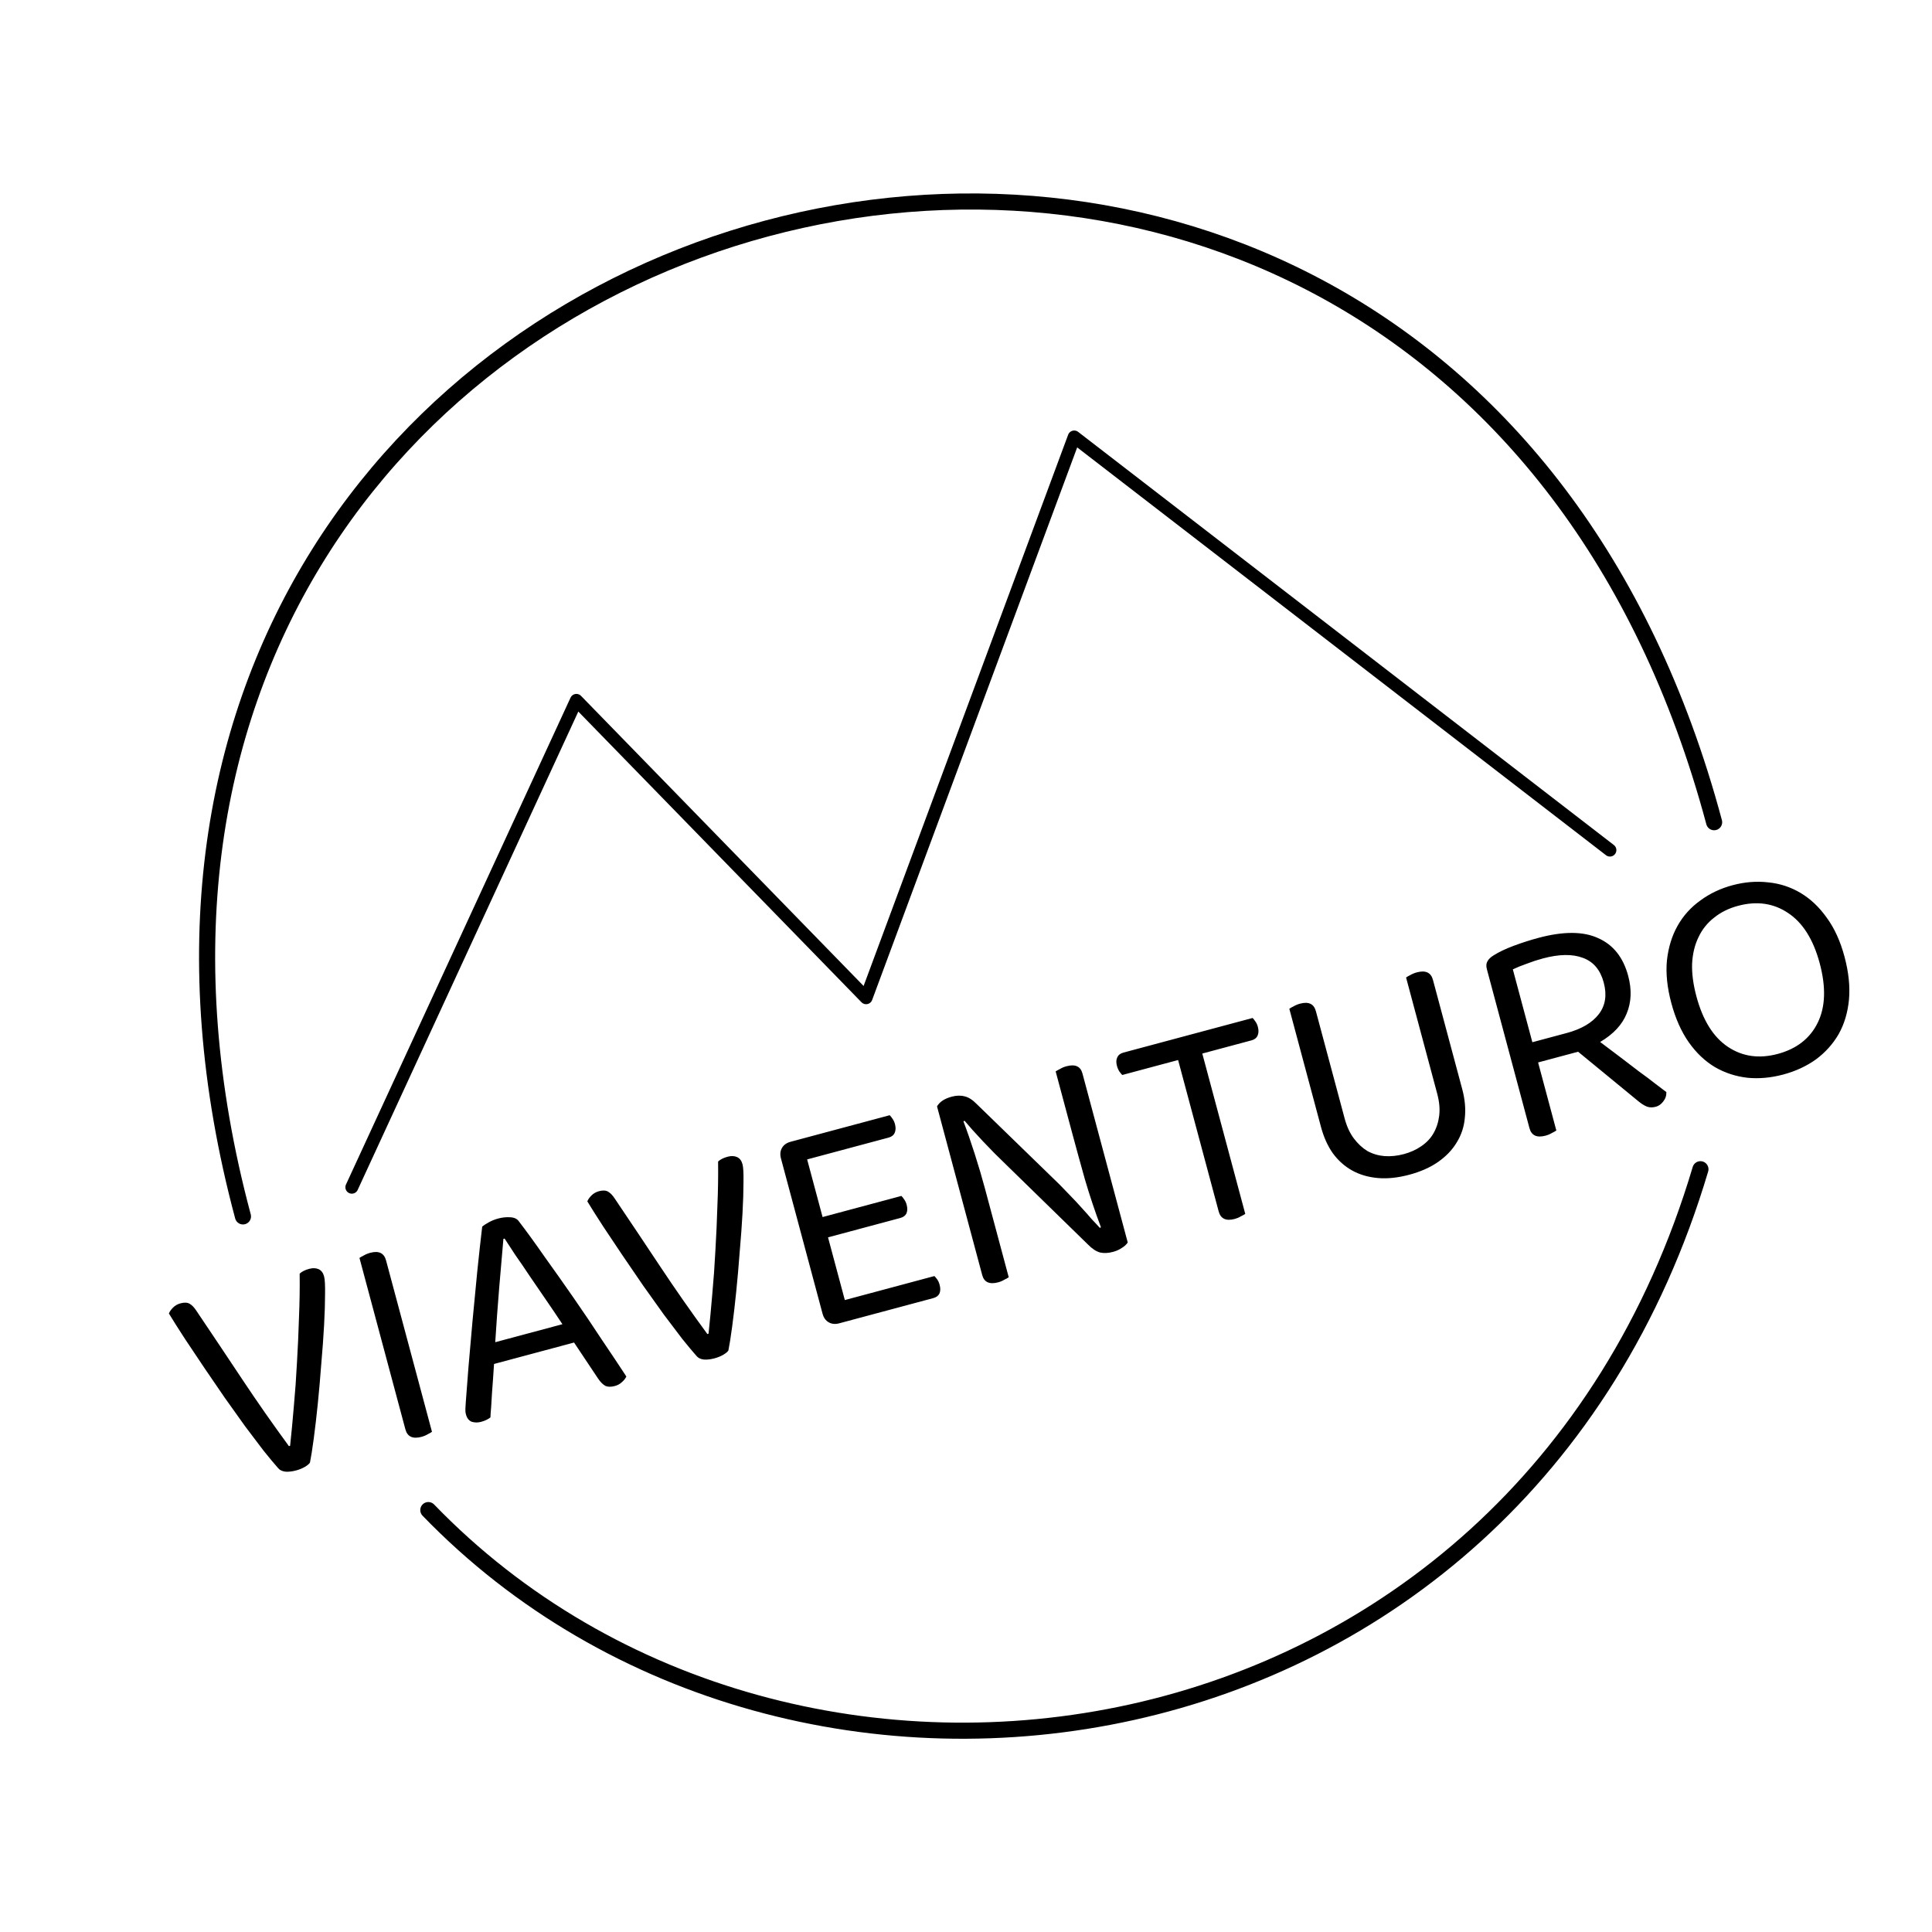
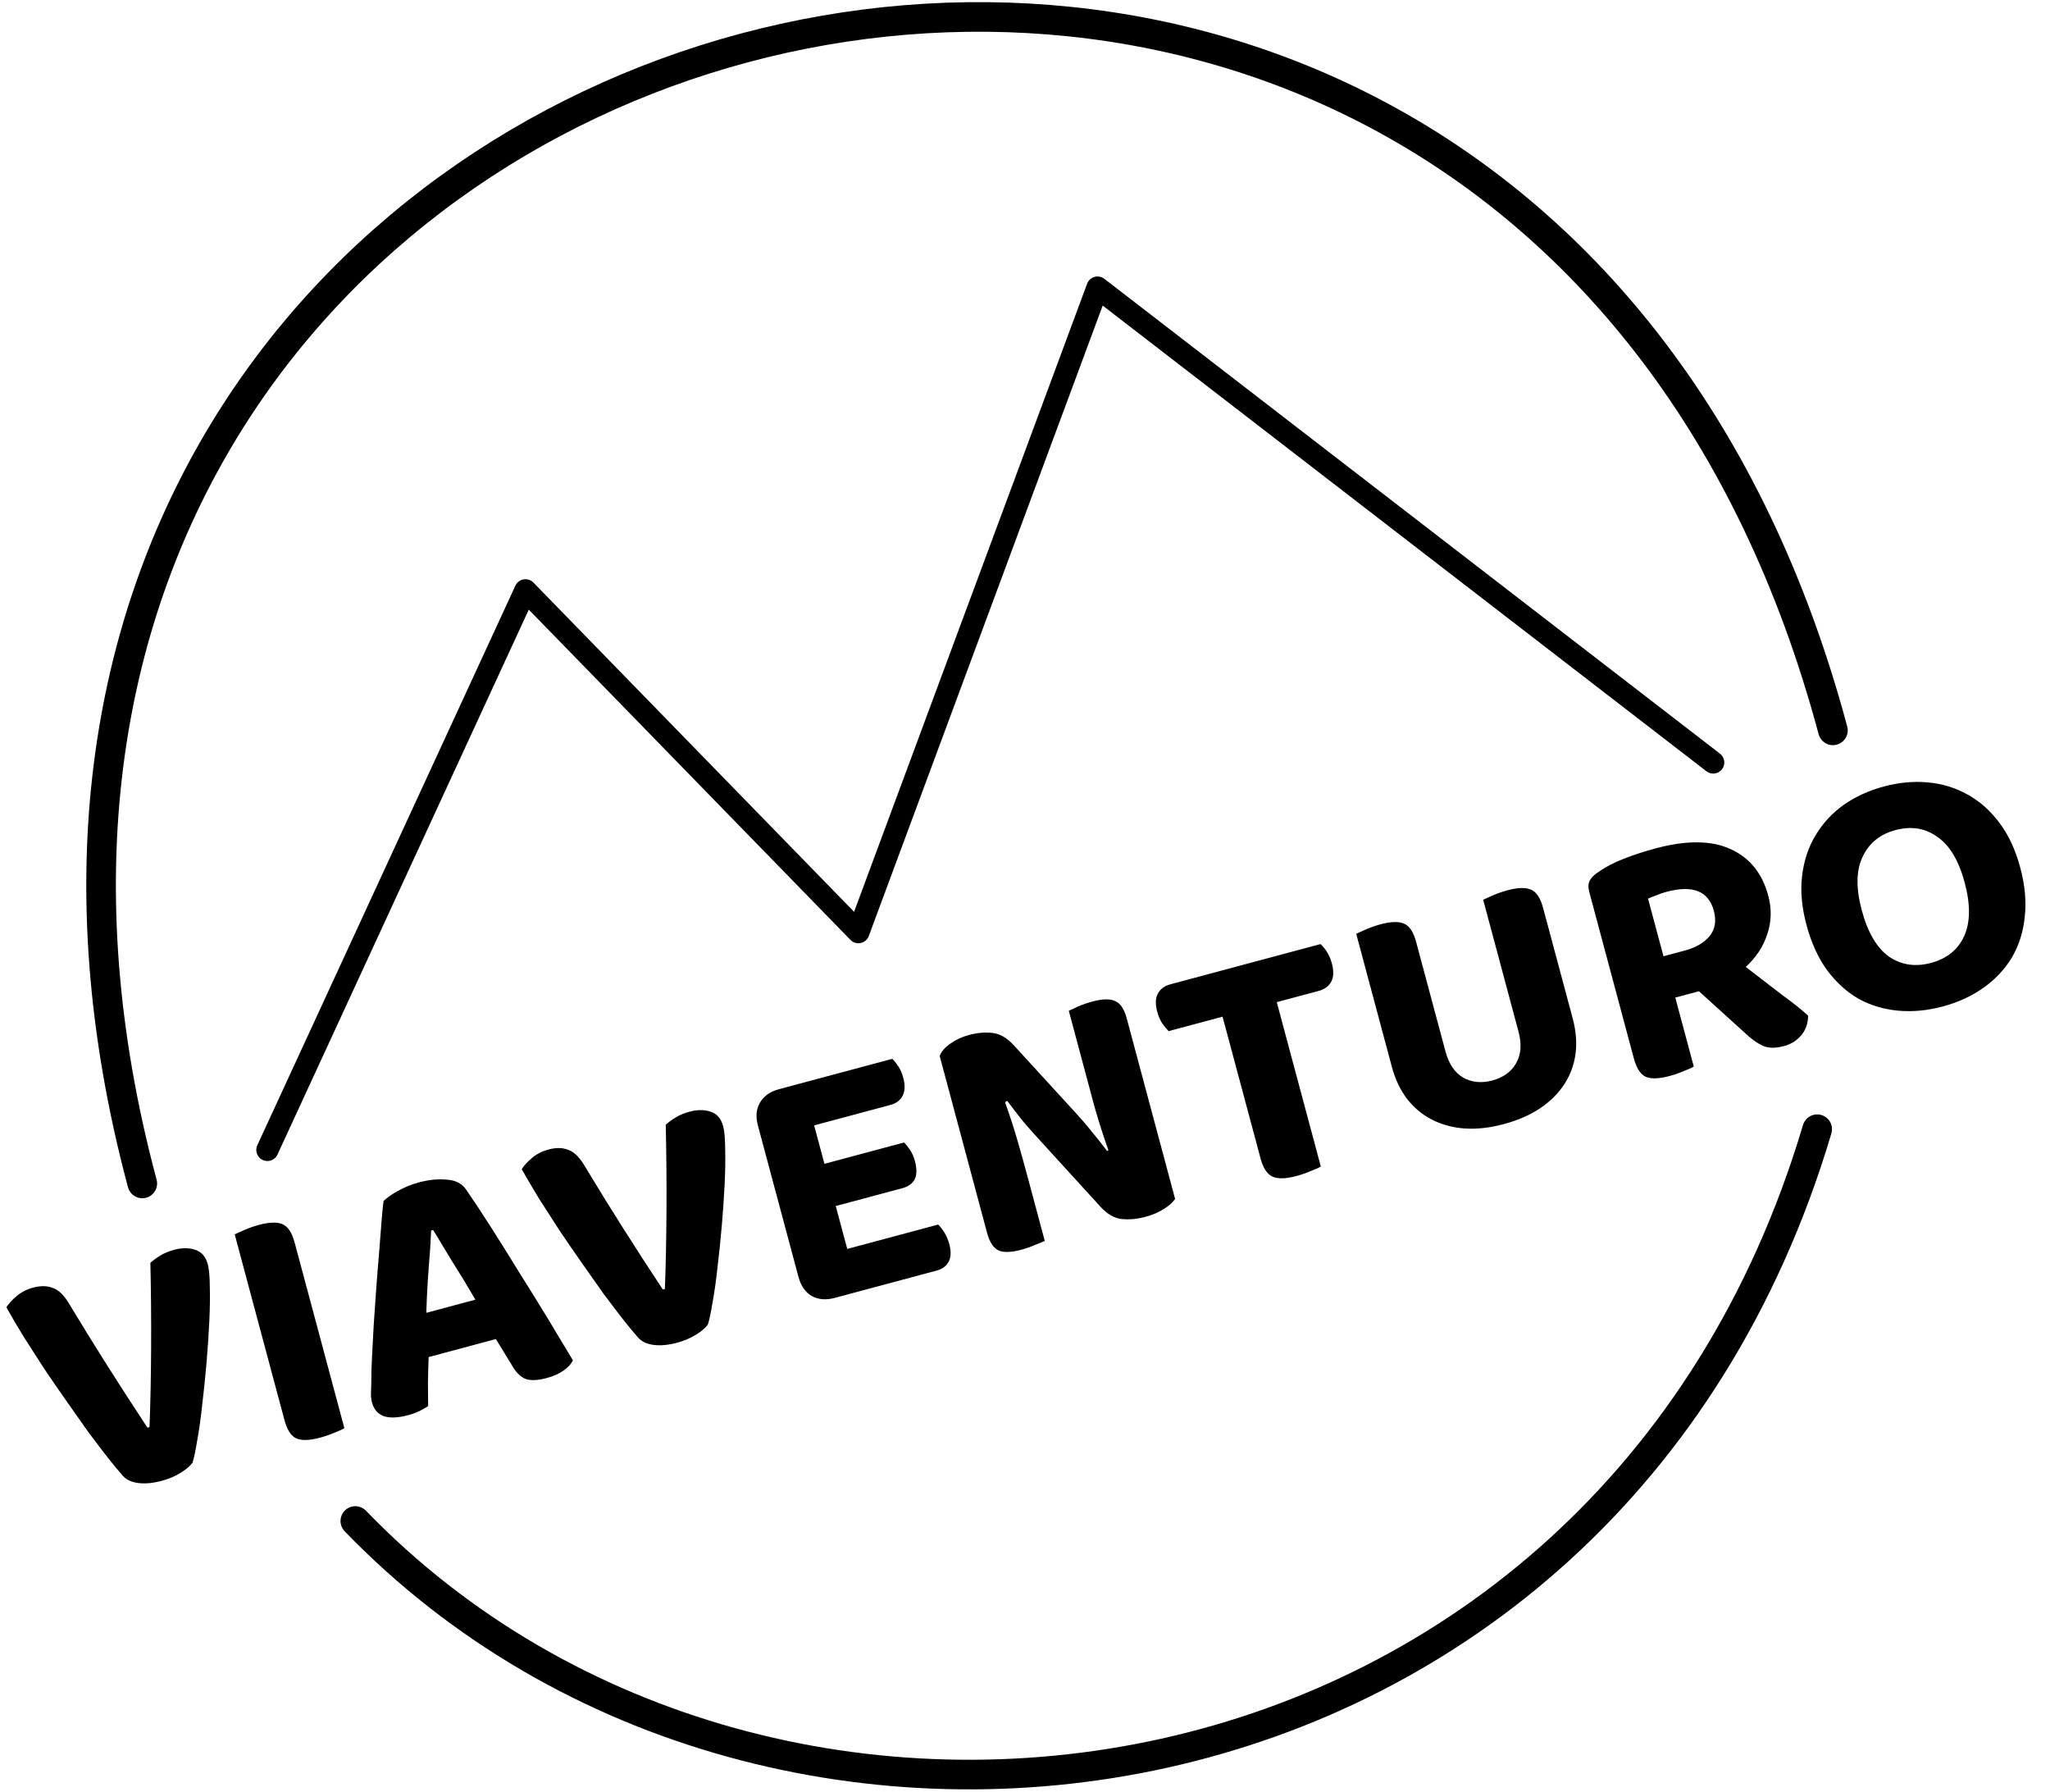
- <svg xmlns="http://www.w3.org/2000/svg" width="600" height="600" viewBox="0 0 600 600" fill="none">
-   <path d="M133.022 468.972C246.212 586.17 471.146 554.369 528.086 363.115" stroke="black" stroke-width="5" stroke-linecap="round" />
-   <path d="M96.263 454.215C96.036 454.607 95.523 455.043 94.724 455.522C93.925 456.001 93 456.381 91.949 456.663C90.775 456.978 89.682 457.105 88.672 457.044C87.645 456.922 86.886 456.562 86.395 455.965C85.161 454.573 83.648 452.758 81.856 450.522C80.126 448.269 78.228 445.763 76.164 443.003C74.144 440.165 72.022 437.189 69.796 434.075C67.632 430.944 65.507 427.836 63.422 424.751C61.336 421.666 59.345 418.687 57.45 415.816C55.537 412.883 53.871 410.249 52.45 407.913C52.688 407.319 53.12 406.706 53.746 406.075C54.372 405.443 55.149 405.003 56.076 404.755C57.25 404.44 58.19 404.486 58.896 404.894C59.601 405.301 60.289 406.011 60.958 407.025C65.909 414.378 70.663 421.485 75.219 428.348C79.774 435.211 84.61 442.131 89.726 449.109L90.097 449.009C90.513 445.121 90.902 441.009 91.263 436.671C91.67 432.255 91.991 427.763 92.224 423.195C92.503 418.549 92.712 413.888 92.851 409.213C93.051 404.521 93.122 399.963 93.063 395.54C93.751 394.892 94.744 394.394 96.042 394.046C97.155 393.748 98.126 393.786 98.955 394.16C99.784 394.534 100.347 395.278 100.646 396.39C100.894 397.318 100.995 399.179 100.949 401.974C100.948 404.691 100.847 407.898 100.645 411.597C100.444 415.295 100.154 419.282 99.775 423.557C99.459 427.816 99.101 431.921 98.702 435.871C98.302 439.821 97.882 443.445 97.441 446.744C96.999 450.042 96.607 452.533 96.263 454.215ZM134.153 444.659C133.877 444.865 133.446 445.113 132.861 445.402C132.293 445.753 131.638 446.028 130.896 446.227C128.176 446.956 126.509 446.177 125.896 443.889L111.635 390.663C111.91 390.457 112.341 390.209 112.926 389.919C113.556 389.552 114.242 389.269 114.984 389.07C117.643 388.358 119.278 389.145 119.891 391.432L134.153 444.659ZM178.278 416.934L153.426 423.593C153.325 424.945 153.226 426.429 153.129 428.045C153.015 429.6 152.901 431.154 152.788 432.708C152.72 434.184 152.635 435.599 152.533 436.951C152.415 438.241 152.34 439.322 152.308 440.192C151.542 440.794 150.572 441.253 149.397 441.568C148.408 441.833 147.446 441.826 146.509 441.547C145.619 441.189 145.016 440.423 144.701 439.248C144.552 438.692 144.496 438.111 144.532 437.505C144.552 436.837 144.594 436.13 144.659 435.383C144.891 432.539 145.171 428.886 145.5 424.425C145.89 419.947 146.307 415.197 146.75 410.175C147.239 405.075 147.727 399.975 148.216 394.875C148.75 389.696 149.262 385.053 149.752 380.947C150.18 380.567 150.855 380.121 151.778 379.608C152.701 379.096 153.688 378.699 154.739 378.418C155.975 378.086 157.2 377.957 158.412 378.03C159.686 378.086 160.593 378.505 161.134 379.288C163.578 382.476 166.256 386.165 169.168 390.354C172.125 394.465 175.114 398.699 178.137 403.057C181.16 407.415 184.074 411.736 186.878 416.021C189.728 420.226 192.276 424.049 194.523 427.489C194.178 428.178 193.706 428.768 193.109 429.259C192.528 429.812 191.805 430.205 190.94 430.437C189.765 430.751 188.803 430.744 188.052 430.415C187.285 430.025 186.519 429.269 185.755 428.149L178.278 416.934ZM156.336 384.748C156.153 386.785 155.951 389.125 155.732 391.767C155.496 394.348 155.262 397.061 155.031 399.906C154.799 402.751 154.576 405.627 154.361 408.534C154.146 411.44 153.959 414.207 153.802 416.833L174.666 411.243C172.993 408.709 171.289 406.184 169.555 403.667C167.804 401.089 166.117 398.625 164.494 396.277C162.933 393.913 161.46 391.756 160.077 389.808C158.739 387.781 157.615 386.062 156.707 384.649L156.336 384.748ZM226.21 419.396C225.983 419.788 225.471 420.223 224.671 420.703C223.872 421.182 222.947 421.562 221.896 421.844C220.722 422.158 219.629 422.285 218.619 422.225C217.593 422.102 216.834 421.743 216.342 421.145C215.108 419.753 213.595 417.939 211.803 415.703C210.073 413.45 208.176 410.943 206.111 408.184C204.092 405.346 201.969 402.37 199.743 399.256C197.579 396.125 195.454 393.017 193.369 389.932C191.283 386.846 189.292 383.868 187.397 380.997C185.485 378.064 183.818 375.43 182.397 373.094C182.635 372.5 183.067 371.887 183.693 371.256C184.319 370.624 185.096 370.184 186.023 369.936C187.198 369.621 188.138 369.667 188.843 370.074C189.549 370.482 190.236 371.192 190.905 372.205C195.857 379.558 200.61 386.666 205.166 393.529C209.721 400.392 214.557 407.312 219.673 414.29L220.044 414.19C220.46 410.302 220.849 406.189 221.211 401.852C221.618 397.436 221.938 392.944 222.172 388.376C222.45 383.73 222.659 379.069 222.798 374.393C222.998 369.702 223.069 365.144 223.01 360.721C223.698 360.073 224.691 359.575 225.989 359.227C227.102 358.929 228.073 358.967 228.902 359.341C229.731 359.715 230.295 360.458 230.593 361.571C230.841 362.498 230.942 364.36 230.896 367.155C230.896 369.872 230.794 373.079 230.593 376.777C230.391 380.476 230.101 384.462 229.723 388.738C229.406 392.997 229.048 397.102 228.649 401.051C228.25 405.001 227.829 408.626 227.388 411.924C226.947 415.223 226.554 417.713 226.21 419.396ZM260.626 410.969C259.39 411.3 258.301 411.195 257.361 410.651C256.42 410.108 255.784 409.219 255.453 407.982L242.533 359.763C242.201 358.527 242.307 357.438 242.85 356.498C243.393 355.557 244.283 354.921 245.519 354.59L276.305 346.341C276.574 346.6 276.875 346.983 277.21 347.49C277.528 347.935 277.769 348.466 277.935 349.085C278.217 350.135 278.193 351.036 277.864 351.787C277.535 352.538 276.907 353.037 275.98 353.286L250.665 360.069L255.46 377.966L279.941 371.406C280.209 371.665 280.51 372.049 280.845 372.555C281.163 373 281.405 373.532 281.57 374.15C281.852 375.201 281.828 376.102 281.499 376.852C281.154 377.541 280.517 378.01 279.59 378.258L257.15 384.271L262.368 403.744L290.186 396.29C290.454 396.55 290.748 396.902 291.066 397.347C291.384 397.791 291.634 398.354 291.816 399.034C292.097 400.085 292.074 400.986 291.745 401.736C291.399 402.425 290.763 402.894 289.836 403.142L260.626 410.969ZM310.013 398.233C307.293 398.962 305.634 398.213 305.038 395.988L291 343.596C291.814 342.185 293.334 341.182 295.56 340.585C297.043 340.188 298.394 340.157 299.61 340.494C300.81 340.769 302.05 341.563 303.33 342.876L328.992 367.804C330.081 368.903 331.227 370.087 332.428 371.356C333.613 372.562 334.775 373.808 335.914 375.093C337.037 376.316 338.081 377.494 339.047 378.626C340.059 379.68 340.897 380.582 341.561 381.332L341.907 381.14C340.071 376.265 338.412 371.309 336.93 366.273C335.51 361.221 334.154 356.283 332.862 351.461L327.843 332.73C328.181 332.507 328.642 332.251 329.227 331.962C329.796 331.611 330.451 331.336 331.193 331.137C333.913 330.408 335.571 331.156 336.167 333.382L350.23 385.866C349.806 386.51 349.195 387.072 348.396 387.551C347.613 388.092 346.696 388.503 345.645 388.785C344.162 389.182 342.82 389.244 341.62 388.969C340.403 388.632 339.155 387.807 337.876 386.493L312.306 361.541C311.233 360.503 310.065 359.359 308.802 358.107C307.601 356.839 306.408 355.601 305.223 354.395C304.1 353.172 303.025 352.002 301.997 350.886C301.031 349.754 300.216 348.813 299.551 348.063L299.205 348.255C300.309 351.14 301.468 354.474 302.68 358.257C303.876 361.978 304.929 365.539 305.84 368.939L313.27 396.665C312.994 396.871 312.532 397.127 311.885 397.433C311.317 397.784 310.693 398.051 310.013 398.233ZM373.383 327.187L386.725 376.982C386.449 377.189 385.988 377.445 385.341 377.751C384.773 378.102 384.148 378.368 383.468 378.551C380.748 379.279 379.082 378.5 378.469 376.213L365.872 329.199L348.531 333.846C348.263 333.586 347.97 333.234 347.652 332.789C347.317 332.283 347.059 331.689 346.877 331.009C346.595 329.958 346.627 329.088 346.973 328.399C347.302 327.649 347.93 327.149 348.857 326.901L389.009 316.142C389.277 316.402 389.578 316.785 389.913 317.291C390.231 317.736 390.473 318.268 390.638 318.886C390.92 319.937 390.896 320.838 390.567 321.588C390.238 322.339 389.61 322.839 388.683 323.087L373.383 327.187ZM454.112 338.254C454.957 341.406 455.224 344.383 454.914 347.182C454.666 349.965 453.824 352.51 452.388 354.816C451.014 357.106 449.099 359.11 446.644 360.828C444.189 362.546 441.2 363.877 437.676 364.821C434.152 365.765 430.898 366.107 427.913 365.847C424.928 365.586 422.268 364.808 419.933 363.512C417.598 362.217 415.596 360.434 413.928 358.164C412.321 355.878 411.096 353.159 410.251 350.006L400.412 313.285C400.688 313.079 401.118 312.831 401.703 312.542C402.334 312.174 403.02 311.891 403.762 311.692C406.42 310.98 408.055 311.767 408.668 314.055L417.588 347.344C418.251 349.817 419.201 351.881 420.44 353.537C421.679 355.193 423.09 356.504 424.675 357.471C426.304 358.36 428.067 358.881 429.964 359.036C431.922 359.174 433.921 358.969 435.961 358.422C438.001 357.876 439.804 357.062 441.369 355.98C442.997 354.881 444.263 353.548 445.168 351.98C446.118 350.334 446.716 348.484 446.961 346.431C447.206 344.378 446.997 342.115 446.334 339.642L436.669 303.57C436.945 303.364 437.375 303.116 437.96 302.827C438.591 302.459 439.277 302.176 440.019 301.977C442.739 301.248 444.405 302.028 445.018 304.315L454.112 338.254ZM483.335 351.096C482.997 351.319 482.536 351.575 481.951 351.864C481.382 352.215 480.727 352.49 479.985 352.689C477.265 353.418 475.599 352.639 474.986 350.351L461.768 301.019C461.502 300.03 461.551 299.222 461.913 298.595C462.259 297.906 462.915 297.266 463.883 296.676C465.527 295.639 467.614 294.649 470.144 293.706C472.736 292.747 475.268 291.936 477.741 291.273C485.53 289.186 491.733 289.214 496.349 291.356C501.01 293.42 504.111 297.326 505.651 303.076C506.794 307.341 506.642 311.225 505.195 314.727C503.81 318.212 501.057 321.169 496.938 323.598C499.013 325.162 501.089 326.726 503.164 328.29C505.24 329.854 507.198 331.351 509.038 332.779C510.924 334.129 512.583 335.374 514.015 336.514C515.508 337.638 516.672 338.519 517.505 339.157C517.54 340.274 517.207 341.258 516.507 342.108C515.869 342.941 515.117 343.474 514.252 343.706C513.201 343.988 512.269 343.972 511.457 343.66C510.644 343.347 509.726 342.765 508.703 341.913L490.096 326.624L477.67 329.953L483.335 351.096ZM486.552 320.815C491.126 319.59 494.447 317.64 496.513 314.966C498.579 312.292 499.091 309.008 498.047 305.113C497.004 301.218 494.865 298.677 491.632 297.49C488.381 296.24 484.222 296.295 479.153 297.653C477.484 298.1 475.808 298.649 474.127 299.298C472.491 299.869 471.057 300.452 469.825 301.047L475.888 323.673L486.552 320.815ZM572.827 297.102C574.119 301.924 574.582 306.371 574.215 310.445C573.833 314.457 572.767 318.022 571.019 321.141C569.254 324.198 566.907 326.814 563.978 328.99C561.033 331.105 557.644 332.675 553.812 333.702C549.979 334.729 546.259 335.064 542.651 334.705C539.027 334.285 535.686 333.192 532.629 331.427C529.555 329.601 526.85 327.046 524.513 323.763C522.159 320.418 520.336 316.335 519.044 311.513C517.752 306.691 517.297 302.274 517.68 298.262C518.124 294.234 519.221 290.66 520.969 287.542C522.718 284.423 525.064 281.806 528.009 279.692C530.938 277.516 534.288 275.923 538.059 274.912C541.83 273.902 545.527 273.607 549.152 274.027C552.759 274.385 556.1 275.478 559.174 277.305C562.247 279.132 564.952 281.686 567.29 284.969C569.689 288.236 571.535 292.28 572.827 297.102ZM565.13 299.164C563.142 291.746 559.857 286.53 555.273 283.518C550.751 280.489 545.584 279.753 539.773 281.311C536.868 282.089 534.381 283.318 532.314 284.999C530.23 286.617 528.618 288.639 527.479 291.065C526.323 293.429 525.663 296.156 525.497 299.249C525.394 302.324 525.839 305.717 526.833 309.426C528.821 316.844 532.076 322.068 536.598 325.096C541.12 328.125 546.286 328.861 552.097 327.304C557.97 325.73 562.107 322.502 564.509 317.618C566.911 312.734 567.118 306.582 565.13 299.164Z" fill="black" />
-   <path d="M109.262 368.705L179.004 217.502L268.974 309.863L333.6 135.702L499.979 264.013" stroke="black" stroke-width="4" stroke-linecap="round" stroke-linejoin="round" />
-   <path d="M75.454 377.764C-12.285 50.315 444.598 -72.107 532.337 255.342" stroke="black" stroke-width="5" stroke-linecap="round" />
+ <svg xmlns="http://www.w3.org/2000/svg" width="auto" height="auto" viewBox="0 0 554 484" fill="none">
+   <path d="M96.022 410.972C209.212 528.17 434.146 496.369 491.086 305.115" stroke="currentColor" stroke-width="8" stroke-linecap="round" />
+   <path d="M52.026 395.207C51.404 396.102 50.325 397.02 48.789 397.962C47.314 398.887 45.618 399.607 43.702 400.12C41.353 400.75 39.253 400.948 37.401 400.715C35.55 400.483 34.15 399.831 33.2 398.76C32.061 397.475 30.69 395.822 29.088 393.799C27.469 391.715 25.731 389.431 23.873 386.948C22.06 384.386 20.136 381.655 18.1 378.755C16.064 375.855 14.059 372.947 12.085 370.03C10.156 367.035 8.283 364.125 6.465 361.299C4.693 358.395 3.111 355.705 1.719 353.229C2.324 352.271 3.246 351.262 4.486 350.201C5.787 349.124 7.272 348.361 8.942 347.914C10.982 347.368 12.744 347.392 14.229 347.988C15.759 348.506 17.171 349.817 18.463 351.922C22.041 357.855 25.552 363.54 28.996 368.977C32.441 374.415 36.059 380.005 39.851 385.747L40.407 385.598C40.655 379.105 40.799 371.977 40.839 364.214C40.879 356.451 40.812 348.783 40.638 341.21C41.495 340.45 42.438 339.767 43.468 339.16C44.498 338.552 45.724 338.058 47.146 337.677C49.186 337.131 51.041 337.131 52.711 337.677C54.444 338.207 55.591 339.522 56.154 341.624C56.502 342.922 56.684 344.961 56.7 347.739C56.777 350.502 56.729 353.662 56.556 357.22C56.383 360.778 56.128 364.523 55.791 368.457C55.453 372.39 55.066 376.138 54.629 379.7C54.254 383.246 53.811 386.413 53.299 389.2C52.849 391.971 52.424 393.973 52.026 395.207ZM86.495 388.455C83.59 389.234 81.417 389.286 79.978 388.611C78.6 387.92 77.563 386.277 76.867 383.68L63.425 333.514C64.072 333.208 64.989 332.797 66.176 332.28C67.424 331.747 68.698 331.306 69.996 330.958C72.778 330.213 74.88 330.147 76.303 330.759C77.788 331.355 78.895 333.013 79.624 335.733L93.066 385.9C92.435 386.267 91.519 386.679 90.315 387.133C89.129 387.65 87.855 388.091 86.495 388.455ZM134.006 361.811L115.831 366.681C115.747 369.088 115.686 371.457 115.648 373.786C115.671 376.099 115.69 378.148 115.705 379.933C114.967 380.395 114.191 380.835 113.375 381.253C112.559 381.67 111.533 382.044 110.297 382.376C107.577 383.105 105.381 383.196 103.711 382.65C102.086 382.025 101.033 380.816 100.553 379.023C100.321 378.158 100.221 377.29 100.253 376.42C100.285 375.55 100.315 374.549 100.342 373.415C100.328 371.63 100.391 369.393 100.532 366.705C100.673 364.017 100.826 361.127 100.992 358.035C101.202 354.864 101.427 351.623 101.666 348.313C101.906 345.002 102.156 341.854 102.416 338.869C102.66 335.822 102.877 333.047 103.068 330.545C103.258 328.042 103.45 326.036 103.642 324.527C104.42 323.722 105.701 322.816 107.485 321.808C109.33 320.783 111.211 320.014 113.128 319.501C115.91 318.755 118.459 318.503 120.776 318.743C123.139 318.905 124.869 319.8 125.968 321.427C128.02 324.389 130.306 327.851 132.826 331.814C135.346 335.777 137.898 339.863 140.484 344.074C143.132 348.267 145.701 352.416 148.192 356.519C150.683 360.622 152.895 364.303 154.828 367.561C154.363 368.547 153.517 369.47 152.29 370.329C151.124 371.171 149.614 371.841 147.759 372.338C145.101 373.05 143.091 373.092 141.73 372.462C140.431 371.817 139.269 370.571 138.244 368.725L134.006 361.811ZM116.514 332.507C116.394 335.521 116.165 338.995 115.827 342.928C115.535 346.783 115.33 350.714 115.211 354.722L128.471 351.169C126.376 347.556 124.301 344.136 122.244 340.911C120.232 337.607 118.508 334.756 117.07 332.358L116.514 332.507ZM191.3 357.888C190.679 358.783 189.6 359.702 188.063 360.644C186.588 361.569 184.893 362.288 182.976 362.802C180.627 363.431 178.527 363.63 176.676 363.397C174.824 363.164 173.424 362.512 172.474 361.442C171.335 360.157 169.964 358.503 168.362 356.481C166.744 354.397 165.006 352.113 163.147 349.629C161.334 347.067 159.41 344.336 157.374 341.436C155.338 338.536 153.333 335.628 151.359 332.712C149.43 329.717 147.557 326.807 145.74 323.981C143.968 321.076 142.386 318.386 140.993 315.91C141.598 314.953 142.52 313.944 143.76 312.883C145.062 311.805 146.547 311.043 148.216 310.596C150.256 310.049 152.018 310.074 153.503 310.67C155.033 311.187 156.445 312.499 157.738 314.604C161.315 320.536 164.826 326.221 168.271 331.659C171.716 337.096 175.334 342.687 179.125 348.429L179.682 348.28C179.929 341.786 180.073 334.658 180.114 326.895C180.154 319.132 180.087 311.464 179.913 303.891C180.769 303.132 181.713 302.448 182.743 301.841C183.773 301.234 184.998 300.74 186.42 300.359C188.46 299.812 190.315 299.812 191.986 300.358C193.718 300.888 194.866 302.204 195.429 304.306C195.777 305.604 195.958 307.642 195.974 310.421C196.052 313.183 196.004 316.343 195.831 319.901C195.658 323.459 195.403 327.205 195.065 331.138C194.728 335.072 194.34 338.819 193.904 342.382C193.529 345.928 193.085 349.094 192.573 351.882C192.123 354.653 191.699 356.655 191.3 357.888ZM225.553 350.698C223.204 351.327 221.136 351.153 219.35 350.174C217.609 349.116 216.423 347.413 215.794 345.064L204.812 304.078C204.182 301.728 204.365 299.692 205.361 297.967C206.402 296.164 208.097 294.948 210.446 294.319L241.139 286.095C241.676 286.613 242.223 287.295 242.78 288.139C243.338 288.984 243.774 289.993 244.089 291.168C244.635 293.208 244.578 294.847 243.915 296.084C243.315 297.305 242.211 298.131 240.604 298.562L220.018 304.078L222.801 314.464L244.314 308.699C244.85 309.218 245.397 309.9 245.955 310.744C246.513 311.588 246.949 312.598 247.263 313.773C247.81 315.813 247.783 317.443 247.183 318.664C246.566 319.823 245.454 320.618 243.846 321.049L225.857 325.869L228.963 337.46L253.536 330.876C254.072 331.395 254.628 332.107 255.202 333.014C255.776 333.92 256.22 334.96 256.535 336.135C257.082 338.175 257.016 339.783 256.337 340.959C255.72 342.118 254.639 342.904 253.093 343.318L225.553 350.698ZM317.567 323.956C316.9 324.929 315.883 325.831 314.515 326.662C313.164 327.554 311.469 328.273 309.429 328.82C307.327 329.383 305.257 329.573 303.221 329.39C301.184 329.207 299.224 328.075 297.342 325.996L281.02 308.107C279.439 306.41 277.92 304.697 276.462 302.967C275.067 301.221 273.646 299.382 272.201 297.45L271.602 297.809C272.905 301.436 274.043 304.941 275.015 308.324C275.972 311.646 276.872 314.883 277.717 318.036L282.338 335.283C281.753 335.573 280.859 335.945 279.656 336.4C278.531 336.9 277.32 337.324 276.021 337.672C273.24 338.417 271.168 338.475 269.807 337.846C268.429 337.155 267.409 335.573 266.746 333.101L253.95 285.345C254.41 284.096 255.37 282.977 256.828 281.99C258.331 280.925 260.01 280.143 261.865 279.647C264.029 279.067 266.098 278.877 268.073 279.076C270.11 279.259 272.061 280.36 273.927 282.378L290.367 300.335C291.948 302.031 293.436 303.753 294.831 305.499C296.289 307.229 297.74 309.06 299.185 310.991L299.531 310.799C298.112 306.74 296.875 302.864 295.819 299.172C294.826 295.463 293.873 291.908 292.962 288.508L288.838 273.115C289.423 272.826 290.278 272.431 291.402 271.931C292.589 271.414 293.863 270.973 295.223 270.609C298.004 269.864 300.084 269.836 301.462 270.527C302.823 271.156 303.835 272.707 304.498 275.18L317.567 323.956ZM345.041 270.777L356.942 315.194C356.312 315.562 355.395 315.973 354.192 316.428C353.005 316.945 351.732 317.385 350.372 317.75C347.466 318.528 345.294 318.58 343.854 317.906C342.415 317.231 341.347 315.596 340.651 313L330.39 274.703L315.831 278.604C315.295 278.085 314.708 277.38 314.072 276.491C313.498 275.584 313.054 274.544 312.739 273.369C312.176 271.268 312.234 269.629 312.913 268.453C313.575 267.215 314.71 266.381 316.317 265.951L356.839 255.093C357.438 255.595 358.024 256.299 358.598 257.206C359.172 258.112 359.617 259.152 359.931 260.327C360.478 262.367 360.42 264.006 359.758 265.243C359.096 266.481 357.961 267.315 356.354 267.746L345.041 270.777ZM406.425 303.724C402.592 304.751 399.02 305.145 395.71 304.906C392.461 304.65 389.529 303.845 386.913 302.492C384.298 301.139 382.078 299.282 380.253 296.922C378.411 294.5 377.043 291.62 376.149 288.282L366.508 252.303C367.155 251.997 368.072 251.586 369.259 251.069C370.507 250.536 371.78 250.095 373.079 249.748C375.86 249.002 377.963 248.936 379.386 249.548C380.871 250.144 381.978 251.802 382.706 254.522L390.633 284.103C391.527 287.441 393.119 289.797 395.409 291.172C397.744 292.467 400.364 292.726 403.269 291.948C406.237 291.152 408.377 289.618 409.689 287.345C411.047 284.994 411.278 282.149 410.384 278.811L400.818 243.11C401.465 242.804 402.382 242.393 403.568 241.876C404.817 241.343 406.09 240.902 407.388 240.554C410.17 239.809 412.273 239.743 413.696 240.355C415.18 240.951 416.287 242.609 417.016 245.329L425.017 275.188C425.911 278.526 426.167 281.704 425.783 284.723C425.382 287.679 424.388 290.397 422.799 292.876C421.211 295.356 419.043 297.527 416.296 299.39C413.548 301.252 410.258 302.697 406.425 303.724ZM477.868 242.044C478.829 245.629 478.732 249.1 477.577 252.458C476.485 255.798 474.555 258.734 471.787 261.264C475.217 263.923 478.472 266.43 481.555 268.785C484.682 271.061 487.043 272.946 488.636 274.441C488.61 276.568 487.964 278.364 486.701 279.829C485.482 281.216 483.976 282.149 482.183 282.63C479.834 283.259 477.909 283.245 476.408 282.587C474.89 281.867 473.334 280.76 471.741 279.266L459.137 267.834L452.739 269.549L457.733 288.187C457.102 288.555 456.186 288.966 454.982 289.421C453.796 289.938 452.522 290.378 451.162 290.743C448.257 291.521 446.084 291.573 444.645 290.899C443.267 290.208 442.23 288.564 441.534 285.968L429.484 240.995C429.153 239.758 429.205 238.717 429.641 237.872C430.139 237.009 430.956 236.227 432.093 235.525C433.873 234.253 436.112 233.09 438.811 232.035C441.51 230.981 444.374 230.048 447.403 229.236C455.811 226.983 462.588 227.056 467.736 229.453C472.867 231.788 476.245 235.985 477.868 242.044ZM455.296 256.838C458.263 256.043 460.5 254.748 462.007 252.952C463.497 251.095 463.878 248.807 463.149 246.087C461.724 240.77 457.458 239.065 450.348 240.97C449.359 241.235 448.479 241.537 447.709 241.876C446.922 242.153 446.143 242.461 445.372 242.8L449.547 258.378L455.296 256.838ZM545.961 234.432C547.253 239.254 547.654 243.719 547.165 247.825C546.737 251.915 545.564 255.576 543.647 258.806C541.713 261.974 539.158 264.68 535.982 266.922C532.806 269.165 529.148 270.841 525.006 271.951C520.864 273.06 516.857 273.438 512.986 273.084C509.114 272.73 505.549 271.665 502.29 269.888C499.076 268.032 496.23 265.449 493.753 262.137C491.337 258.809 489.483 254.734 488.191 249.912C486.899 245.09 486.506 240.657 487.013 236.612C487.503 232.505 488.714 228.867 490.648 225.699C492.565 222.469 495.081 219.741 498.195 217.515C501.371 215.272 504.999 213.605 509.079 212.511C513.159 211.418 517.135 211.048 521.006 211.402C524.878 211.756 528.452 212.853 531.727 214.692C534.986 216.469 537.854 219.013 540.332 222.325C542.793 225.575 544.669 229.61 545.961 234.432ZM530.939 238.458C529.349 232.523 526.889 228.411 523.559 226.123C520.275 223.757 516.5 223.145 512.235 224.288C508.031 225.414 505.067 227.832 503.345 231.54C501.605 235.186 501.53 239.977 503.121 245.912C504.727 251.908 507.173 256.09 510.457 258.456C513.787 260.744 517.585 261.317 521.85 260.174C526.116 259.031 529.087 256.645 530.765 253.015C532.488 249.306 532.546 244.454 530.939 238.458Z" fill="currentColor" />
+   <path d="M72.262 310.705L142.004 159.502L231.974 251.863L296.6 77.703L462.979 206.013" stroke="currentColor" stroke-width="6" stroke-linecap="round" stroke-linejoin="round" />
+   <path d="M38.454 319.764C-49.285 -7.685 407.598 -130.107 495.337 197.342" stroke="currentColor" stroke-width="8" stroke-linecap="round" />
</svg>
